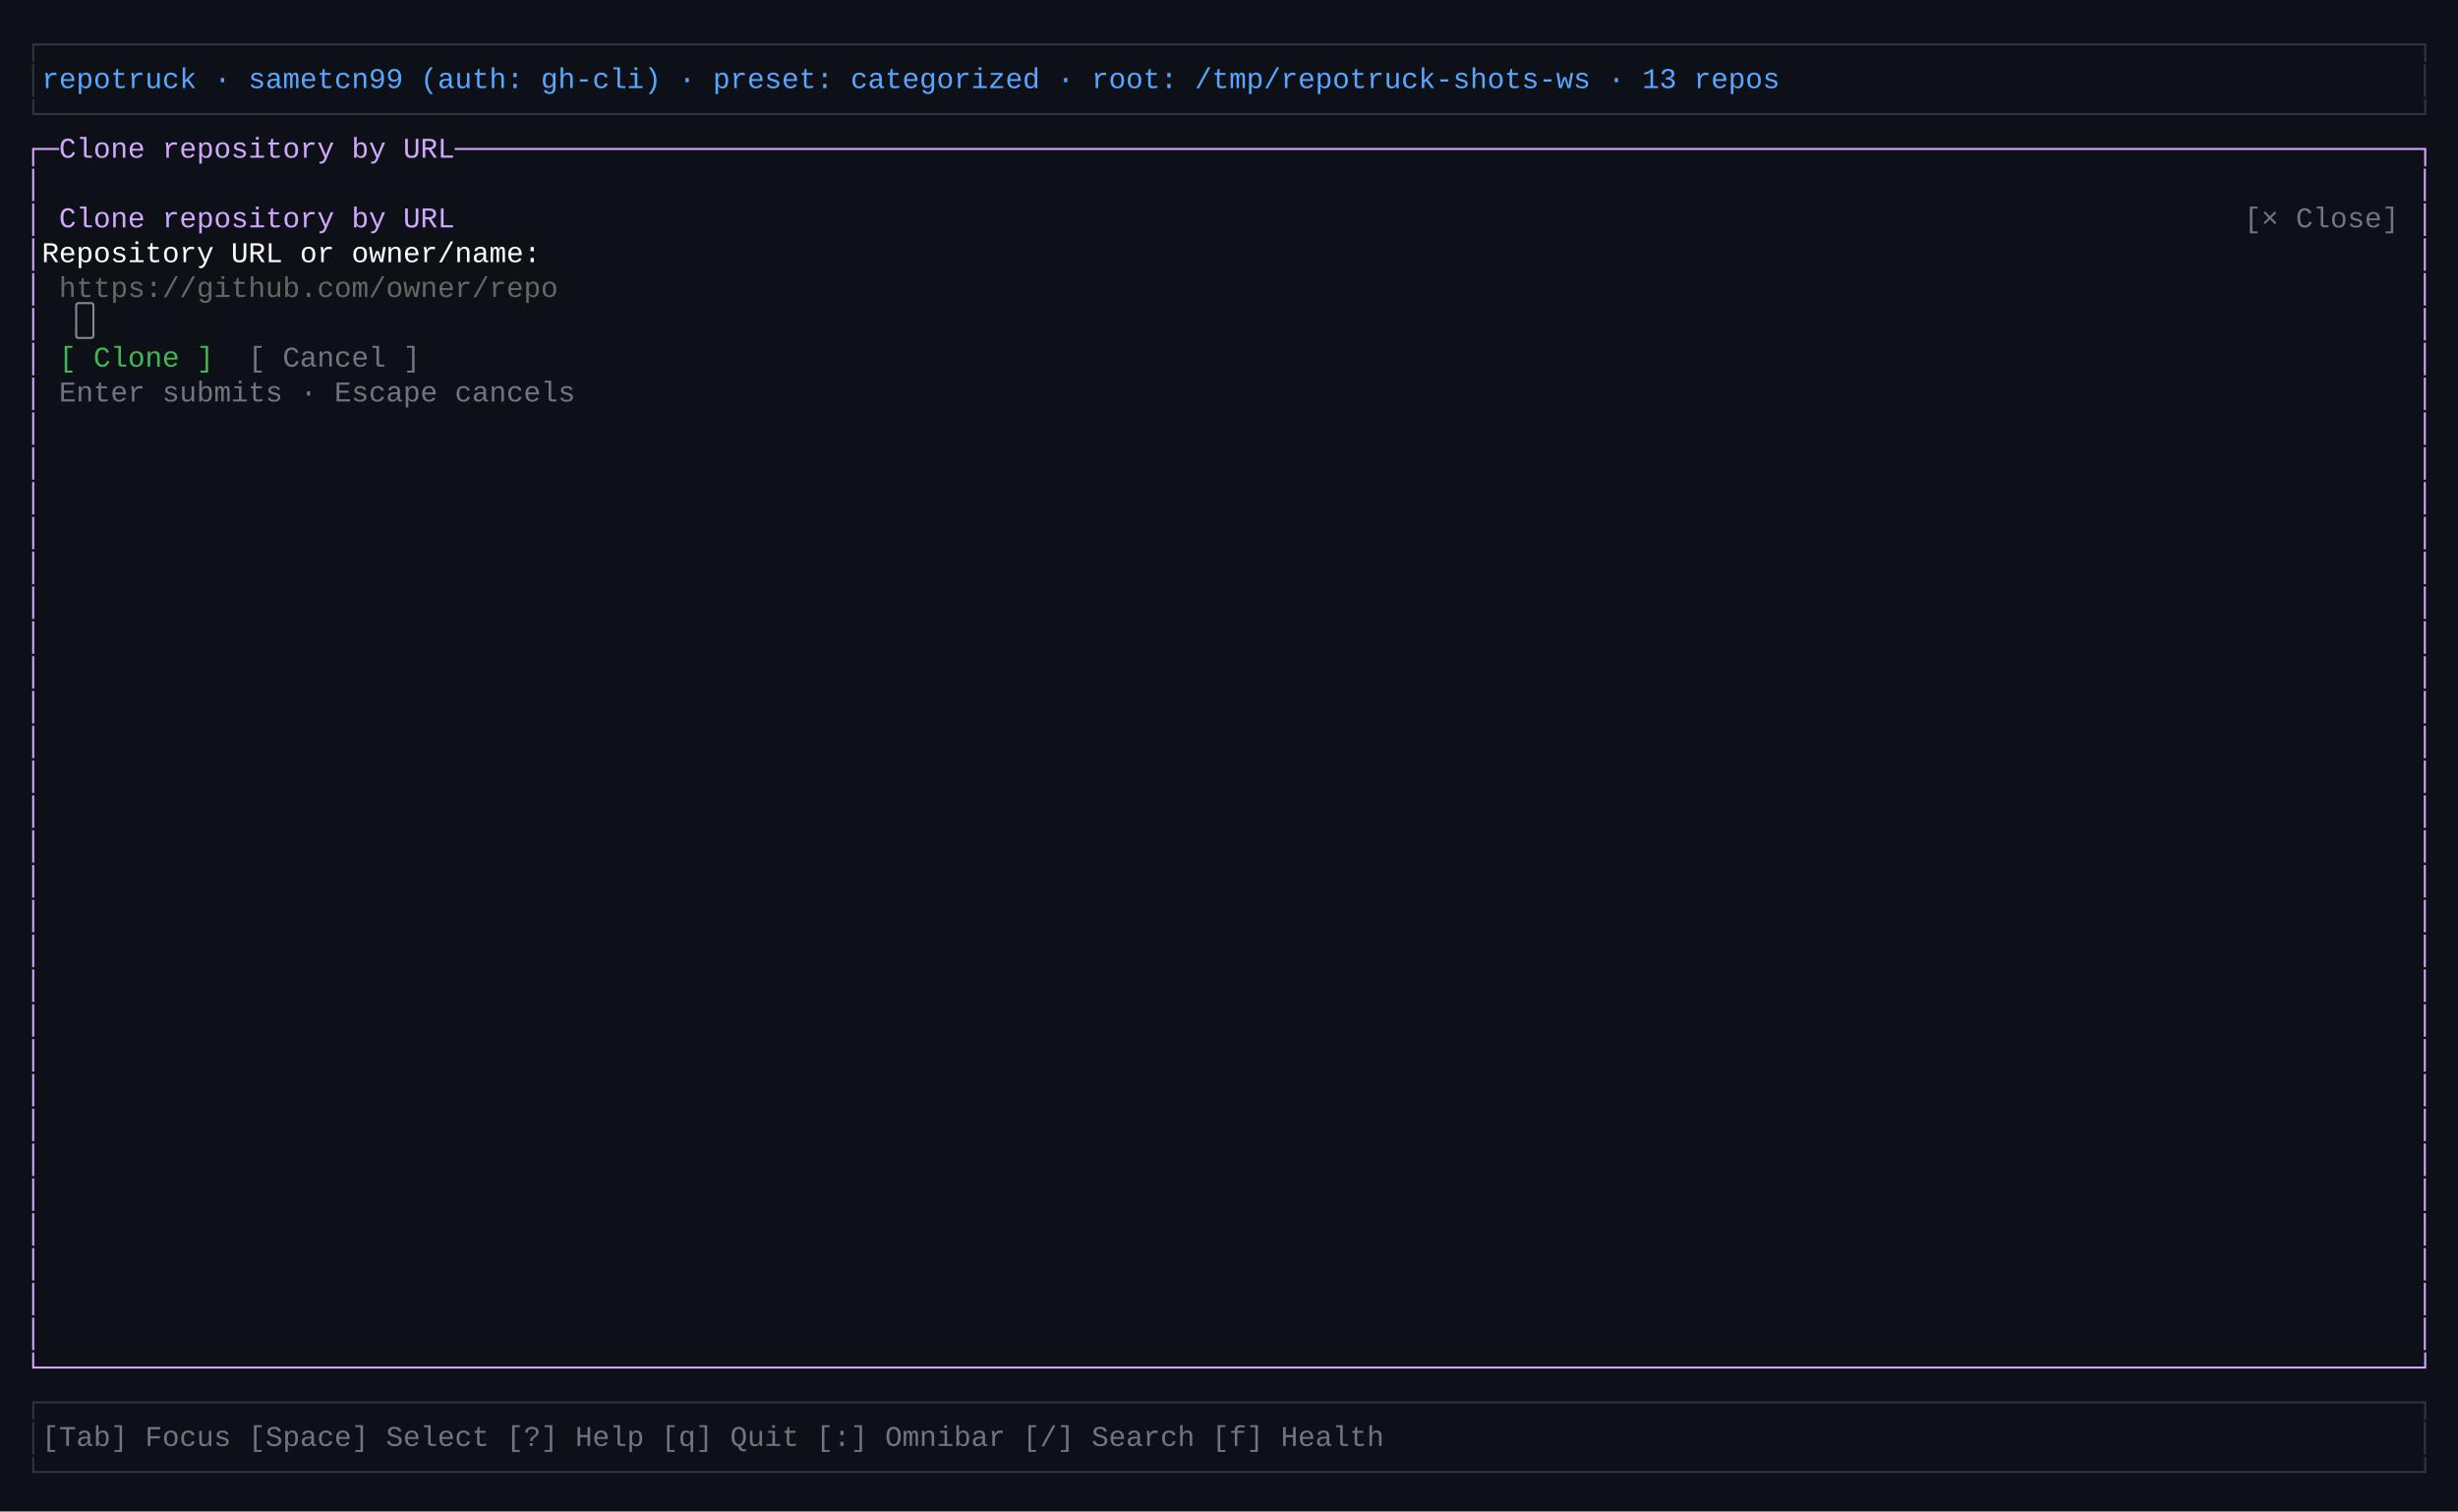
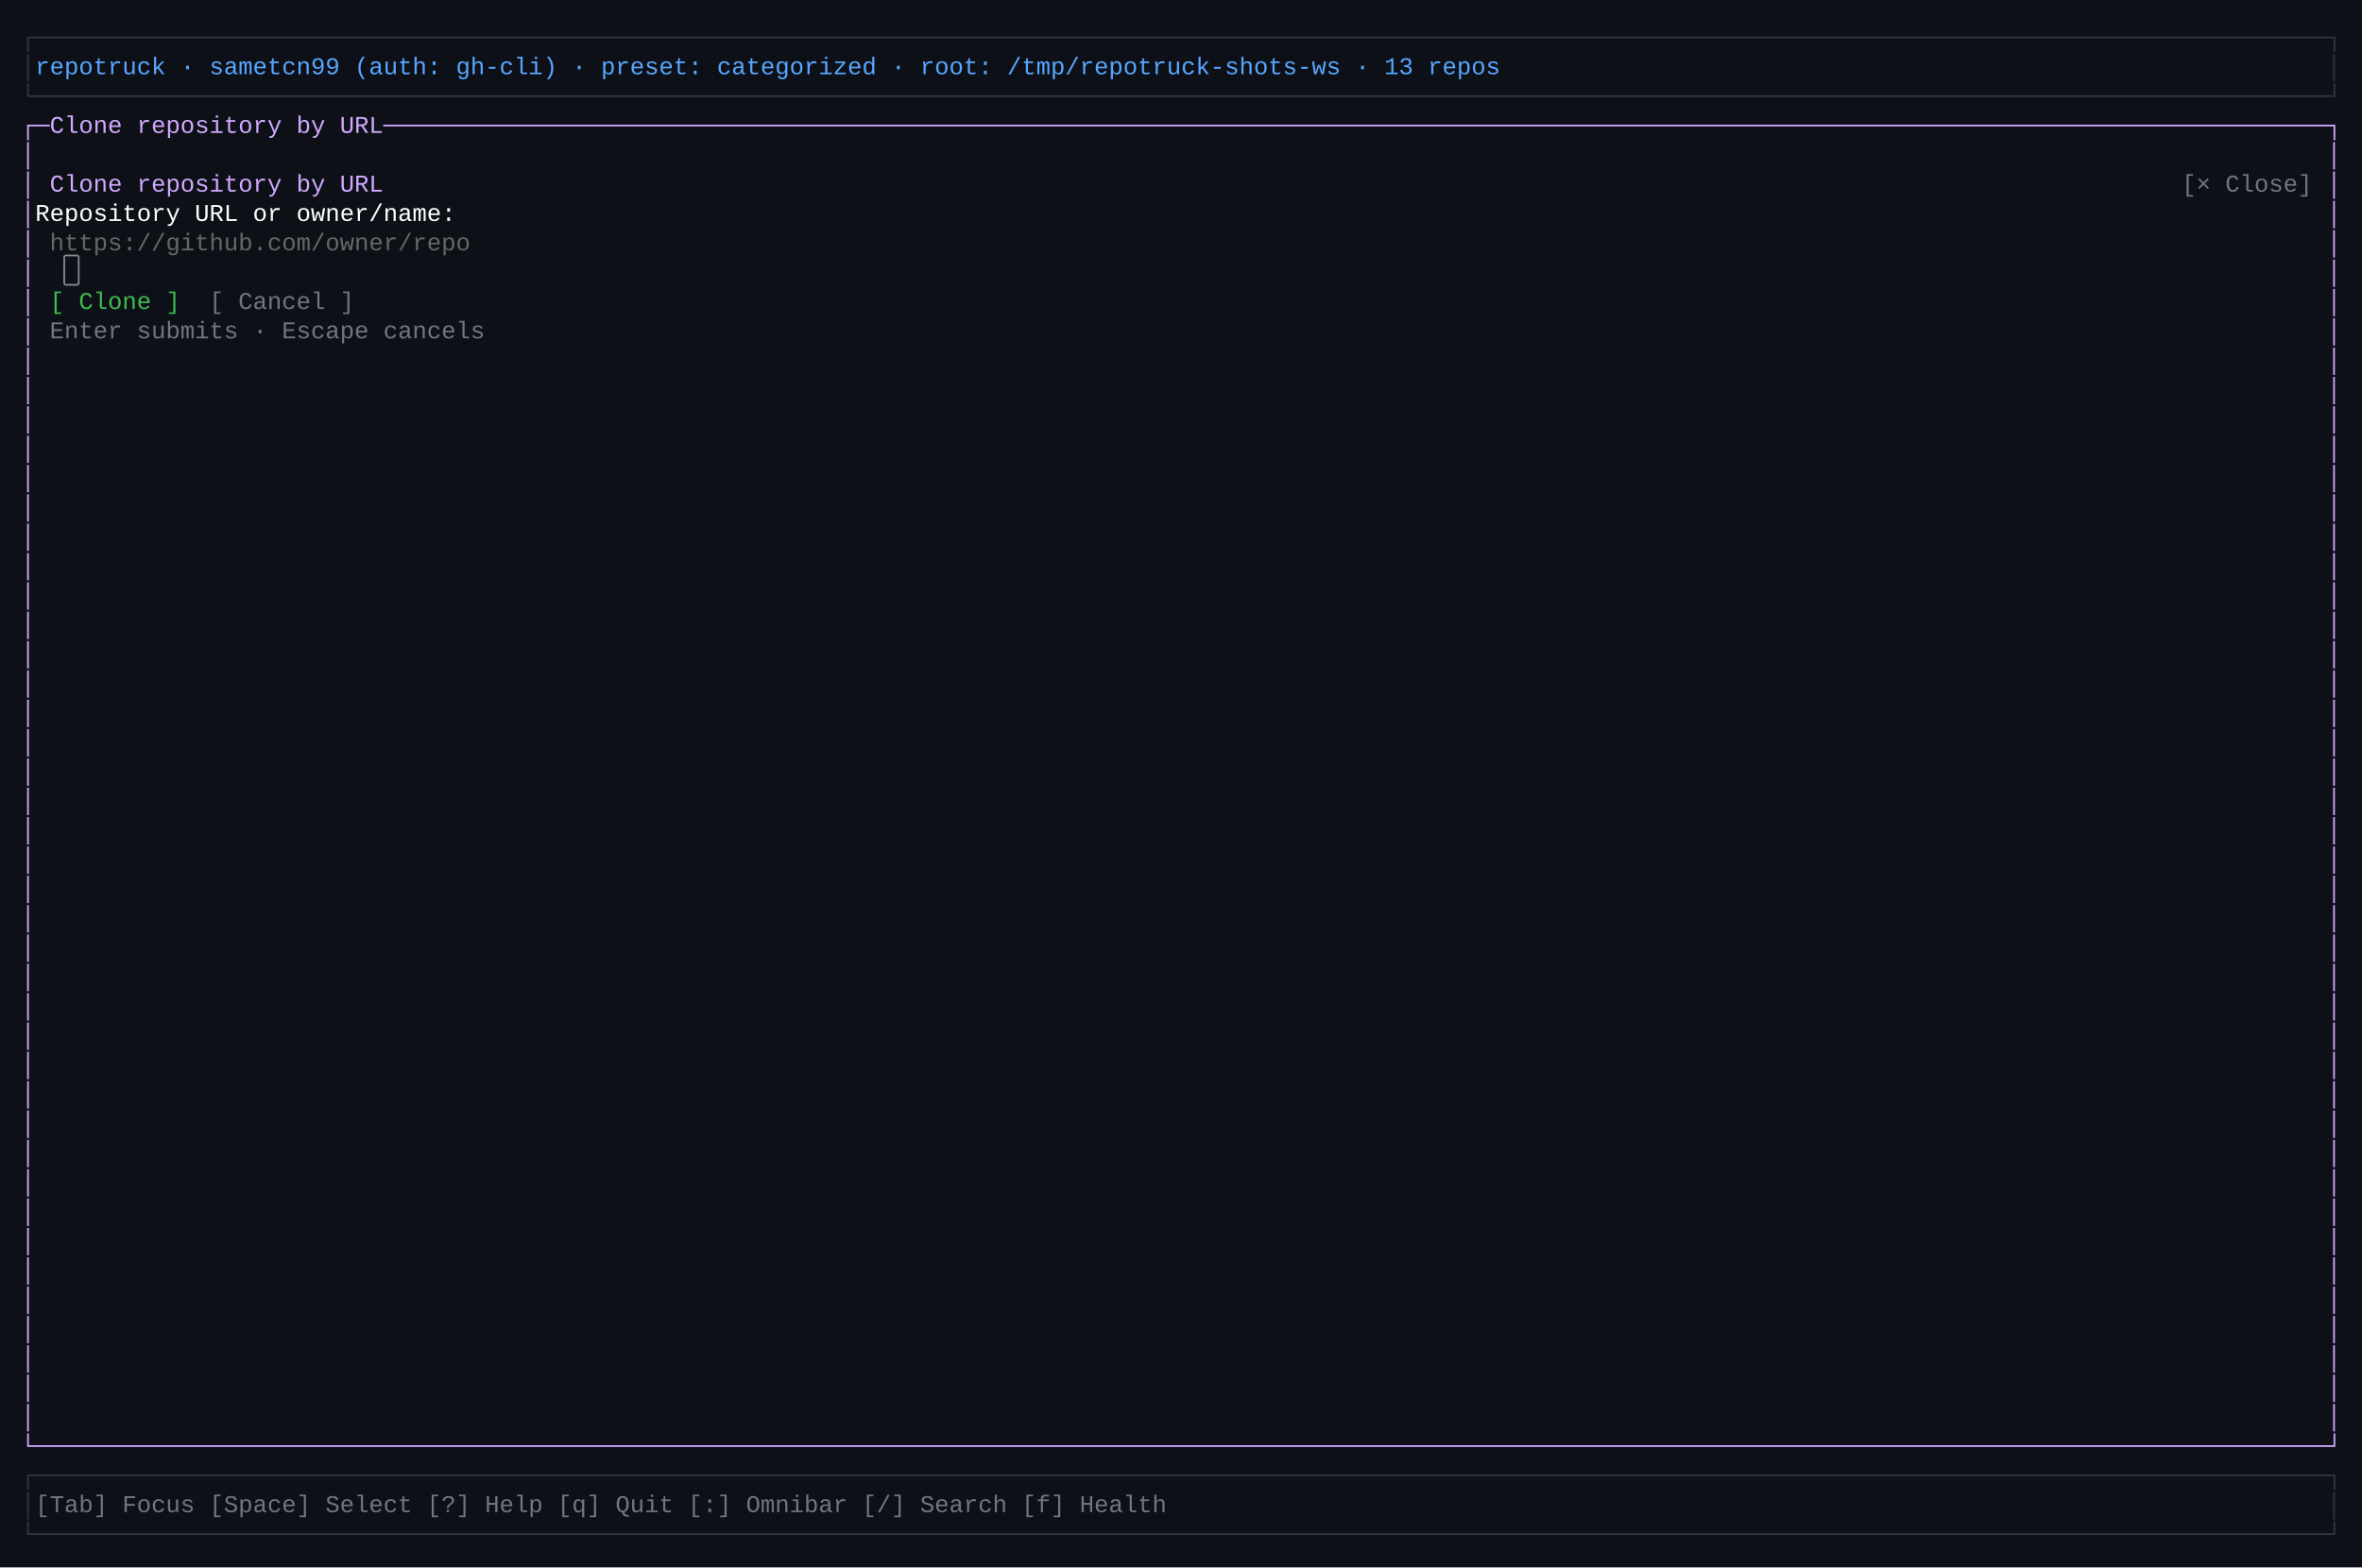
- <svg xmlns="http://www.w3.org/2000/svg" width="1200" height="738" viewBox="0 0 1200 738" role="img" aria-label="repotruck TUI — clone-modal">
-   <rect width="1200" height="738" fill="#0d1117" />
+ <svg xmlns="http://www.w3.org/2000/svg" width="1368" height="908" viewBox="0 0 1368 908" role="img" aria-label="repotruck TUI — clone-modal">
+   <rect width="1368" height="908" fill="#0d1117" />
  <style>text{font-family:ui-monospace,"SF Mono","Cascadia Code",Consolas,"Liberation Mono",Menlo,monospace;font-size:14px;white-space:pre}</style>
-   <text x="12.0" y="26" fill="rgb(48,54,61)" textLength="1176.0" lengthAdjust="spacingAndGlyphs">┌──────────────────────────────────────────────────────────────────────────────────────────────────────────────────────────────────────────┐</text>
+   <text x="12.0" y="26" fill="rgb(48,54,61)" textLength="1344.0" lengthAdjust="spacingAndGlyphs">┌──────────────────────────────────────────────────────────────────────────────────────────────────────────────────────────────────────────────────────────────┐</text>
  <text x="12.0" y="43" fill="rgb(48,54,61)" textLength="8.4" lengthAdjust="spacingAndGlyphs">│</text>
  <text x="20.4" y="43" fill="rgb(88,166,255)" textLength="856.8" lengthAdjust="spacingAndGlyphs"> repotruck · sametcn99 (auth: gh-cli) · preset: categorized · root: /tmp/repotruck-shots-ws · 13 repos</text>
-   <text x="877.2" y="43" fill="rgb(255,255,255)" textLength="302.4" lengthAdjust="spacingAndGlyphs">                                    </text>
-   <text x="1179.6" y="43" fill="rgb(48,54,61)" textLength="8.4" lengthAdjust="spacingAndGlyphs">│</text>
-   <text x="12.0" y="60" fill="rgb(48,54,61)" textLength="1176.0" lengthAdjust="spacingAndGlyphs">└──────────────────────────────────────────────────────────────────────────────────────────────────────────────────────────────────────────┘</text>
-   <text x="12.0" y="77" fill="rgb(210,168,255)" textLength="1176.0" lengthAdjust="spacingAndGlyphs">┌─Clone repository by URL──────────────────────────────────────────────────────────────────────────────────────────────────────────────────┐</text>
+   <text x="877.2" y="43" fill="rgb(255,255,255)" textLength="470.4" lengthAdjust="spacingAndGlyphs">                                                        </text>
+   <text x="1347.6" y="43" fill="rgb(48,54,61)" textLength="8.4" lengthAdjust="spacingAndGlyphs">│</text>
+   <text x="12.0" y="60" fill="rgb(48,54,61)" textLength="1344.0" lengthAdjust="spacingAndGlyphs">└──────────────────────────────────────────────────────────────────────────────────────────────────────────────────────────────────────────────────────────────┘</text>
+   <text x="12.0" y="77" fill="rgb(210,168,255)" textLength="1344.0" lengthAdjust="spacingAndGlyphs">┌─Clone repository by URL──────────────────────────────────────────────────────────────────────────────────────────────────────────────────────────────────────┐</text>
  <text x="12.0" y="94" fill="rgb(210,168,255)" textLength="8.4" lengthAdjust="spacingAndGlyphs">│</text>
-   <text x="20.4" y="94" fill="rgb(255,255,255)" textLength="1159.2" lengthAdjust="spacingAndGlyphs">                                                                                                                                          </text>
-   <text x="1179.6" y="94" fill="rgb(210,168,255)" textLength="8.4" lengthAdjust="spacingAndGlyphs">│</text>
+   <text x="20.4" y="94" fill="rgb(255,255,255)" textLength="1327.2" lengthAdjust="spacingAndGlyphs">                                                                                                                                                              </text>
+   <text x="1347.6" y="94" fill="rgb(210,168,255)" textLength="8.4" lengthAdjust="spacingAndGlyphs">│</text>
  <text x="12.0" y="111" fill="rgb(210,168,255)" textLength="8.4" lengthAdjust="spacingAndGlyphs">│</text>
  <text x="20.4" y="111" fill="rgb(255,255,255)" textLength="8.4" lengthAdjust="spacingAndGlyphs"> </text>
  <text x="28.8" y="111" fill="rgb(210,168,255)" textLength="193.2" lengthAdjust="spacingAndGlyphs">Clone repository by URL</text>
-   <text x="222.0" y="111" fill="rgb(255,255,255)" textLength="873.6" lengthAdjust="spacingAndGlyphs">                                                                                                        </text>
-   <text x="1095.6" y="111" fill="rgb(110,118,129)" textLength="75.6" lengthAdjust="spacingAndGlyphs">[× Close]</text>
-   <text x="1171.2" y="111" fill="rgb(255,255,255)" textLength="8.4" lengthAdjust="spacingAndGlyphs"> </text>
-   <text x="1179.6" y="111" fill="rgb(210,168,255)" textLength="8.4" lengthAdjust="spacingAndGlyphs">│</text>
+   <text x="222.0" y="111" fill="rgb(255,255,255)" textLength="1041.6" lengthAdjust="spacingAndGlyphs">                                                                                                                            </text>
+   <text x="1263.6" y="111" fill="rgb(110,118,129)" textLength="75.6" lengthAdjust="spacingAndGlyphs">[× Close]</text>
+   <text x="1339.2" y="111" fill="rgb(255,255,255)" textLength="8.4" lengthAdjust="spacingAndGlyphs"> </text>
+   <text x="1347.6" y="111" fill="rgb(210,168,255)" textLength="8.4" lengthAdjust="spacingAndGlyphs">│</text>
  <text x="12.0" y="128" fill="rgb(210,168,255)" textLength="8.4" lengthAdjust="spacingAndGlyphs">│</text>
-   <text x="20.4" y="128" fill="rgb(255,255,255)" textLength="1159.2" lengthAdjust="spacingAndGlyphs"> Repository URL or owner/name:                                                                                                            </text>
-   <text x="1179.6" y="128" fill="rgb(210,168,255)" textLength="8.4" lengthAdjust="spacingAndGlyphs">│</text>
+   <text x="20.4" y="128" fill="rgb(255,255,255)" textLength="1327.2" lengthAdjust="spacingAndGlyphs"> Repository URL or owner/name:                                                                                                                                </text>
+   <text x="1347.6" y="128" fill="rgb(210,168,255)" textLength="8.4" lengthAdjust="spacingAndGlyphs">│</text>
  <text x="12.0" y="145" fill="rgb(210,168,255)" textLength="8.4" lengthAdjust="spacingAndGlyphs">│</text>
  <text x="20.4" y="145" fill="rgb(255,255,255)" textLength="8.4" lengthAdjust="spacingAndGlyphs"> </text>
  <text x="28.8" y="145" fill="rgb(102,102,102)" textLength="243.6" lengthAdjust="spacingAndGlyphs">https://github.com/owner/repo</text>
-   <text x="272.4" y="145" fill="rgb(255,255,255)" textLength="907.2" lengthAdjust="spacingAndGlyphs">                                                                                                            </text>
-   <text x="1179.6" y="145" fill="rgb(210,168,255)" textLength="8.4" lengthAdjust="spacingAndGlyphs">│</text>
+   <text x="272.4" y="145" fill="rgb(255,255,255)" textLength="1075.2" lengthAdjust="spacingAndGlyphs">                                                                                                                                </text>
+   <text x="1347.6" y="145" fill="rgb(210,168,255)" textLength="8.4" lengthAdjust="spacingAndGlyphs">│</text>
  <text x="12.0" y="162" fill="rgb(210,168,255)" textLength="8.4" lengthAdjust="spacingAndGlyphs">│</text>
-   <text x="20.4" y="162" fill="rgb(255,255,255)" textLength="1159.2" lengthAdjust="spacingAndGlyphs">                                                                                                                                          </text>
-   <text x="1179.6" y="162" fill="rgb(210,168,255)" textLength="8.4" lengthAdjust="spacingAndGlyphs">│</text>
+   <text x="20.4" y="162" fill="rgb(255,255,255)" textLength="1327.2" lengthAdjust="spacingAndGlyphs">                                                                                                                                                              </text>
+   <text x="1347.6" y="162" fill="rgb(210,168,255)" textLength="8.4" lengthAdjust="spacingAndGlyphs">│</text>
  <text x="12.0" y="179" fill="rgb(210,168,255)" textLength="8.4" lengthAdjust="spacingAndGlyphs">│</text>
  <text x="20.4" y="179" fill="rgb(255,255,255)" textLength="8.4" lengthAdjust="spacingAndGlyphs"> </text>
  <text x="28.8" y="179" fill="rgb(63,185,80)" textLength="75.6" lengthAdjust="spacingAndGlyphs">[ Clone ]</text>
  <text x="104.4" y="179" fill="rgb(255,255,255)" textLength="16.8" lengthAdjust="spacingAndGlyphs">  </text>
  <text x="121.2" y="179" fill="rgb(110,118,129)" textLength="84.0" lengthAdjust="spacingAndGlyphs">[ Cancel ]</text>
-   <text x="205.2" y="179" fill="rgb(255,255,255)" textLength="974.4" lengthAdjust="spacingAndGlyphs">                                                                                                                    </text>
-   <text x="1179.6" y="179" fill="rgb(210,168,255)" textLength="8.4" lengthAdjust="spacingAndGlyphs">│</text>
+   <text x="205.2" y="179" fill="rgb(255,255,255)" textLength="1142.4" lengthAdjust="spacingAndGlyphs">                                                                                                                                        </text>
+   <text x="1347.6" y="179" fill="rgb(210,168,255)" textLength="8.4" lengthAdjust="spacingAndGlyphs">│</text>
  <text x="12.0" y="196" fill="rgb(210,168,255)" textLength="8.4" lengthAdjust="spacingAndGlyphs">│</text>
  <text x="20.4" y="196" fill="rgb(255,255,255)" textLength="8.4" lengthAdjust="spacingAndGlyphs"> </text>
  <text x="28.8" y="196" fill="rgb(110,118,129)" textLength="252.0" lengthAdjust="spacingAndGlyphs">Enter submits · Escape cancels</text>
-   <text x="280.8" y="196" fill="rgb(255,255,255)" textLength="898.8" lengthAdjust="spacingAndGlyphs">                                                                                                           </text>
-   <text x="1179.6" y="196" fill="rgb(210,168,255)" textLength="8.4" lengthAdjust="spacingAndGlyphs">│</text>
+   <text x="280.8" y="196" fill="rgb(255,255,255)" textLength="1066.8" lengthAdjust="spacingAndGlyphs">                                                                                                                               </text>
+   <text x="1347.6" y="196" fill="rgb(210,168,255)" textLength="8.4" lengthAdjust="spacingAndGlyphs">│</text>
  <text x="12.0" y="213" fill="rgb(210,168,255)" textLength="8.4" lengthAdjust="spacingAndGlyphs">│</text>
-   <text x="20.4" y="213" fill="rgb(255,255,255)" textLength="1159.2" lengthAdjust="spacingAndGlyphs">                                                                                                                                          </text>
-   <text x="1179.6" y="213" fill="rgb(210,168,255)" textLength="8.4" lengthAdjust="spacingAndGlyphs">│</text>
+   <text x="20.4" y="213" fill="rgb(255,255,255)" textLength="1327.2" lengthAdjust="spacingAndGlyphs">                                                                                                                                                              </text>
+   <text x="1347.6" y="213" fill="rgb(210,168,255)" textLength="8.4" lengthAdjust="spacingAndGlyphs">│</text>
  <text x="12.0" y="230" fill="rgb(210,168,255)" textLength="8.4" lengthAdjust="spacingAndGlyphs">│</text>
-   <text x="20.4" y="230" fill="rgb(255,255,255)" textLength="1159.2" lengthAdjust="spacingAndGlyphs">                                                                                                                                          </text>
-   <text x="1179.6" y="230" fill="rgb(210,168,255)" textLength="8.4" lengthAdjust="spacingAndGlyphs">│</text>
+   <text x="20.4" y="230" fill="rgb(255,255,255)" textLength="1327.2" lengthAdjust="spacingAndGlyphs">                                                                                                                                                              </text>
+   <text x="1347.6" y="230" fill="rgb(210,168,255)" textLength="8.4" lengthAdjust="spacingAndGlyphs">│</text>
  <text x="12.0" y="247" fill="rgb(210,168,255)" textLength="8.4" lengthAdjust="spacingAndGlyphs">│</text>
-   <text x="20.4" y="247" fill="rgb(255,255,255)" textLength="1159.2" lengthAdjust="spacingAndGlyphs">                                                                                                                                          </text>
-   <text x="1179.6" y="247" fill="rgb(210,168,255)" textLength="8.4" lengthAdjust="spacingAndGlyphs">│</text>
+   <text x="20.4" y="247" fill="rgb(255,255,255)" textLength="1327.2" lengthAdjust="spacingAndGlyphs">                                                                                                                                                              </text>
+   <text x="1347.6" y="247" fill="rgb(210,168,255)" textLength="8.4" lengthAdjust="spacingAndGlyphs">│</text>
  <text x="12.0" y="264" fill="rgb(210,168,255)" textLength="8.4" lengthAdjust="spacingAndGlyphs">│</text>
-   <text x="20.4" y="264" fill="rgb(255,255,255)" textLength="1159.2" lengthAdjust="spacingAndGlyphs">                                                                                                                                          </text>
-   <text x="1179.6" y="264" fill="rgb(210,168,255)" textLength="8.4" lengthAdjust="spacingAndGlyphs">│</text>
+   <text x="20.4" y="264" fill="rgb(255,255,255)" textLength="1327.2" lengthAdjust="spacingAndGlyphs">                                                                                                                                                              </text>
+   <text x="1347.6" y="264" fill="rgb(210,168,255)" textLength="8.4" lengthAdjust="spacingAndGlyphs">│</text>
  <text x="12.0" y="281" fill="rgb(210,168,255)" textLength="8.4" lengthAdjust="spacingAndGlyphs">│</text>
-   <text x="20.4" y="281" fill="rgb(255,255,255)" textLength="1159.2" lengthAdjust="spacingAndGlyphs">                                                                                                                                          </text>
-   <text x="1179.6" y="281" fill="rgb(210,168,255)" textLength="8.4" lengthAdjust="spacingAndGlyphs">│</text>
+   <text x="20.4" y="281" fill="rgb(255,255,255)" textLength="1327.2" lengthAdjust="spacingAndGlyphs">                                                                                                                                                              </text>
+   <text x="1347.6" y="281" fill="rgb(210,168,255)" textLength="8.4" lengthAdjust="spacingAndGlyphs">│</text>
  <text x="12.0" y="298" fill="rgb(210,168,255)" textLength="8.4" lengthAdjust="spacingAndGlyphs">│</text>
-   <text x="20.4" y="298" fill="rgb(255,255,255)" textLength="1159.2" lengthAdjust="spacingAndGlyphs">                                                                                                                                          </text>
-   <text x="1179.6" y="298" fill="rgb(210,168,255)" textLength="8.4" lengthAdjust="spacingAndGlyphs">│</text>
+   <text x="20.4" y="298" fill="rgb(255,255,255)" textLength="1327.2" lengthAdjust="spacingAndGlyphs">                                                                                                                                                              </text>
+   <text x="1347.6" y="298" fill="rgb(210,168,255)" textLength="8.4" lengthAdjust="spacingAndGlyphs">│</text>
  <text x="12.0" y="315" fill="rgb(210,168,255)" textLength="8.4" lengthAdjust="spacingAndGlyphs">│</text>
-   <text x="20.4" y="315" fill="rgb(255,255,255)" textLength="1159.2" lengthAdjust="spacingAndGlyphs">                                                                                                                                          </text>
-   <text x="1179.6" y="315" fill="rgb(210,168,255)" textLength="8.4" lengthAdjust="spacingAndGlyphs">│</text>
+   <text x="20.4" y="315" fill="rgb(255,255,255)" textLength="1327.2" lengthAdjust="spacingAndGlyphs">                                                                                                                                                              </text>
+   <text x="1347.6" y="315" fill="rgb(210,168,255)" textLength="8.4" lengthAdjust="spacingAndGlyphs">│</text>
  <text x="12.0" y="332" fill="rgb(210,168,255)" textLength="8.4" lengthAdjust="spacingAndGlyphs">│</text>
-   <text x="20.4" y="332" fill="rgb(255,255,255)" textLength="1159.2" lengthAdjust="spacingAndGlyphs">                                                                                                                                          </text>
-   <text x="1179.6" y="332" fill="rgb(210,168,255)" textLength="8.4" lengthAdjust="spacingAndGlyphs">│</text>
+   <text x="20.4" y="332" fill="rgb(255,255,255)" textLength="1327.2" lengthAdjust="spacingAndGlyphs">                                                                                                                                                              </text>
+   <text x="1347.6" y="332" fill="rgb(210,168,255)" textLength="8.4" lengthAdjust="spacingAndGlyphs">│</text>
  <text x="12.0" y="349" fill="rgb(210,168,255)" textLength="8.4" lengthAdjust="spacingAndGlyphs">│</text>
-   <text x="20.4" y="349" fill="rgb(255,255,255)" textLength="1159.2" lengthAdjust="spacingAndGlyphs">                                                                                                                                          </text>
-   <text x="1179.6" y="349" fill="rgb(210,168,255)" textLength="8.4" lengthAdjust="spacingAndGlyphs">│</text>
+   <text x="20.4" y="349" fill="rgb(255,255,255)" textLength="1327.2" lengthAdjust="spacingAndGlyphs">                                                                                                                                                              </text>
+   <text x="1347.6" y="349" fill="rgb(210,168,255)" textLength="8.4" lengthAdjust="spacingAndGlyphs">│</text>
  <text x="12.0" y="366" fill="rgb(210,168,255)" textLength="8.4" lengthAdjust="spacingAndGlyphs">│</text>
-   <text x="20.4" y="366" fill="rgb(255,255,255)" textLength="1159.2" lengthAdjust="spacingAndGlyphs">                                                                                                                                          </text>
-   <text x="1179.6" y="366" fill="rgb(210,168,255)" textLength="8.4" lengthAdjust="spacingAndGlyphs">│</text>
+   <text x="20.4" y="366" fill="rgb(255,255,255)" textLength="1327.2" lengthAdjust="spacingAndGlyphs">                                                                                                                                                              </text>
+   <text x="1347.6" y="366" fill="rgb(210,168,255)" textLength="8.4" lengthAdjust="spacingAndGlyphs">│</text>
  <text x="12.0" y="383" fill="rgb(210,168,255)" textLength="8.4" lengthAdjust="spacingAndGlyphs">│</text>
-   <text x="20.4" y="383" fill="rgb(255,255,255)" textLength="1159.2" lengthAdjust="spacingAndGlyphs">                                                                                                                                          </text>
-   <text x="1179.6" y="383" fill="rgb(210,168,255)" textLength="8.4" lengthAdjust="spacingAndGlyphs">│</text>
+   <text x="20.4" y="383" fill="rgb(255,255,255)" textLength="1327.2" lengthAdjust="spacingAndGlyphs">                                                                                                                                                              </text>
+   <text x="1347.6" y="383" fill="rgb(210,168,255)" textLength="8.4" lengthAdjust="spacingAndGlyphs">│</text>
  <text x="12.0" y="400" fill="rgb(210,168,255)" textLength="8.4" lengthAdjust="spacingAndGlyphs">│</text>
-   <text x="20.4" y="400" fill="rgb(255,255,255)" textLength="1159.2" lengthAdjust="spacingAndGlyphs">                                                                                                                                          </text>
-   <text x="1179.6" y="400" fill="rgb(210,168,255)" textLength="8.4" lengthAdjust="spacingAndGlyphs">│</text>
+   <text x="20.4" y="400" fill="rgb(255,255,255)" textLength="1327.2" lengthAdjust="spacingAndGlyphs">                                                                                                                                                              </text>
+   <text x="1347.6" y="400" fill="rgb(210,168,255)" textLength="8.4" lengthAdjust="spacingAndGlyphs">│</text>
  <text x="12.0" y="417" fill="rgb(210,168,255)" textLength="8.4" lengthAdjust="spacingAndGlyphs">│</text>
-   <text x="20.4" y="417" fill="rgb(255,255,255)" textLength="1159.2" lengthAdjust="spacingAndGlyphs">                                                                                                                                          </text>
-   <text x="1179.6" y="417" fill="rgb(210,168,255)" textLength="8.4" lengthAdjust="spacingAndGlyphs">│</text>
+   <text x="20.4" y="417" fill="rgb(255,255,255)" textLength="1327.2" lengthAdjust="spacingAndGlyphs">                                                                                                                                                              </text>
+   <text x="1347.6" y="417" fill="rgb(210,168,255)" textLength="8.4" lengthAdjust="spacingAndGlyphs">│</text>
  <text x="12.0" y="434" fill="rgb(210,168,255)" textLength="8.4" lengthAdjust="spacingAndGlyphs">│</text>
-   <text x="20.4" y="434" fill="rgb(255,255,255)" textLength="1159.2" lengthAdjust="spacingAndGlyphs">                                                                                                                                          </text>
-   <text x="1179.6" y="434" fill="rgb(210,168,255)" textLength="8.4" lengthAdjust="spacingAndGlyphs">│</text>
+   <text x="20.4" y="434" fill="rgb(255,255,255)" textLength="1327.2" lengthAdjust="spacingAndGlyphs">                                                                                                                                                              </text>
+   <text x="1347.6" y="434" fill="rgb(210,168,255)" textLength="8.4" lengthAdjust="spacingAndGlyphs">│</text>
  <text x="12.0" y="451" fill="rgb(210,168,255)" textLength="8.4" lengthAdjust="spacingAndGlyphs">│</text>
-   <text x="20.4" y="451" fill="rgb(255,255,255)" textLength="1159.2" lengthAdjust="spacingAndGlyphs">                                                                                                                                          </text>
-   <text x="1179.6" y="451" fill="rgb(210,168,255)" textLength="8.4" lengthAdjust="spacingAndGlyphs">│</text>
+   <text x="20.4" y="451" fill="rgb(255,255,255)" textLength="1327.2" lengthAdjust="spacingAndGlyphs">                                                                                                                                                              </text>
+   <text x="1347.6" y="451" fill="rgb(210,168,255)" textLength="8.4" lengthAdjust="spacingAndGlyphs">│</text>
  <text x="12.0" y="468" fill="rgb(210,168,255)" textLength="8.4" lengthAdjust="spacingAndGlyphs">│</text>
-   <text x="20.4" y="468" fill="rgb(255,255,255)" textLength="1159.2" lengthAdjust="spacingAndGlyphs">                                                                                                                                          </text>
-   <text x="1179.6" y="468" fill="rgb(210,168,255)" textLength="8.4" lengthAdjust="spacingAndGlyphs">│</text>
+   <text x="20.4" y="468" fill="rgb(255,255,255)" textLength="1327.2" lengthAdjust="spacingAndGlyphs">                                                                                                                                                              </text>
+   <text x="1347.6" y="468" fill="rgb(210,168,255)" textLength="8.4" lengthAdjust="spacingAndGlyphs">│</text>
  <text x="12.0" y="485" fill="rgb(210,168,255)" textLength="8.4" lengthAdjust="spacingAndGlyphs">│</text>
-   <text x="20.4" y="485" fill="rgb(255,255,255)" textLength="1159.2" lengthAdjust="spacingAndGlyphs">                                                                                                                                          </text>
-   <text x="1179.6" y="485" fill="rgb(210,168,255)" textLength="8.4" lengthAdjust="spacingAndGlyphs">│</text>
+   <text x="20.4" y="485" fill="rgb(255,255,255)" textLength="1327.2" lengthAdjust="spacingAndGlyphs">                                                                                                                                                              </text>
+   <text x="1347.6" y="485" fill="rgb(210,168,255)" textLength="8.4" lengthAdjust="spacingAndGlyphs">│</text>
  <text x="12.0" y="502" fill="rgb(210,168,255)" textLength="8.4" lengthAdjust="spacingAndGlyphs">│</text>
-   <text x="20.4" y="502" fill="rgb(255,255,255)" textLength="1159.2" lengthAdjust="spacingAndGlyphs">                                                                                                                                          </text>
-   <text x="1179.6" y="502" fill="rgb(210,168,255)" textLength="8.4" lengthAdjust="spacingAndGlyphs">│</text>
+   <text x="20.4" y="502" fill="rgb(255,255,255)" textLength="1327.2" lengthAdjust="spacingAndGlyphs">                                                                                                                                                              </text>
+   <text x="1347.6" y="502" fill="rgb(210,168,255)" textLength="8.4" lengthAdjust="spacingAndGlyphs">│</text>
  <text x="12.0" y="519" fill="rgb(210,168,255)" textLength="8.4" lengthAdjust="spacingAndGlyphs">│</text>
-   <text x="20.4" y="519" fill="rgb(255,255,255)" textLength="1159.2" lengthAdjust="spacingAndGlyphs">                                                                                                                                          </text>
-   <text x="1179.6" y="519" fill="rgb(210,168,255)" textLength="8.4" lengthAdjust="spacingAndGlyphs">│</text>
+   <text x="20.4" y="519" fill="rgb(255,255,255)" textLength="1327.2" lengthAdjust="spacingAndGlyphs">                                                                                                                                                              </text>
+   <text x="1347.6" y="519" fill="rgb(210,168,255)" textLength="8.4" lengthAdjust="spacingAndGlyphs">│</text>
  <text x="12.0" y="536" fill="rgb(210,168,255)" textLength="8.4" lengthAdjust="spacingAndGlyphs">│</text>
-   <text x="20.4" y="536" fill="rgb(255,255,255)" textLength="1159.2" lengthAdjust="spacingAndGlyphs">                                                                                                                                          </text>
-   <text x="1179.6" y="536" fill="rgb(210,168,255)" textLength="8.4" lengthAdjust="spacingAndGlyphs">│</text>
+   <text x="20.4" y="536" fill="rgb(255,255,255)" textLength="1327.2" lengthAdjust="spacingAndGlyphs">                                                                                                                                                              </text>
+   <text x="1347.6" y="536" fill="rgb(210,168,255)" textLength="8.4" lengthAdjust="spacingAndGlyphs">│</text>
  <text x="12.0" y="553" fill="rgb(210,168,255)" textLength="8.4" lengthAdjust="spacingAndGlyphs">│</text>
-   <text x="20.4" y="553" fill="rgb(255,255,255)" textLength="1159.2" lengthAdjust="spacingAndGlyphs">                                                                                                                                          </text>
-   <text x="1179.6" y="553" fill="rgb(210,168,255)" textLength="8.4" lengthAdjust="spacingAndGlyphs">│</text>
+   <text x="20.4" y="553" fill="rgb(255,255,255)" textLength="1327.2" lengthAdjust="spacingAndGlyphs">                                                                                                                                                              </text>
+   <text x="1347.6" y="553" fill="rgb(210,168,255)" textLength="8.4" lengthAdjust="spacingAndGlyphs">│</text>
  <text x="12.0" y="570" fill="rgb(210,168,255)" textLength="8.4" lengthAdjust="spacingAndGlyphs">│</text>
-   <text x="20.4" y="570" fill="rgb(255,255,255)" textLength="1159.2" lengthAdjust="spacingAndGlyphs">                                                                                                                                          </text>
-   <text x="1179.6" y="570" fill="rgb(210,168,255)" textLength="8.4" lengthAdjust="spacingAndGlyphs">│</text>
+   <text x="20.4" y="570" fill="rgb(255,255,255)" textLength="1327.2" lengthAdjust="spacingAndGlyphs">                                                                                                                                                              </text>
+   <text x="1347.6" y="570" fill="rgb(210,168,255)" textLength="8.4" lengthAdjust="spacingAndGlyphs">│</text>
  <text x="12.0" y="587" fill="rgb(210,168,255)" textLength="8.4" lengthAdjust="spacingAndGlyphs">│</text>
-   <text x="20.4" y="587" fill="rgb(255,255,255)" textLength="1159.2" lengthAdjust="spacingAndGlyphs">                                                                                                                                          </text>
-   <text x="1179.6" y="587" fill="rgb(210,168,255)" textLength="8.4" lengthAdjust="spacingAndGlyphs">│</text>
+   <text x="20.4" y="587" fill="rgb(255,255,255)" textLength="1327.2" lengthAdjust="spacingAndGlyphs">                                                                                                                                                              </text>
+   <text x="1347.6" y="587" fill="rgb(210,168,255)" textLength="8.4" lengthAdjust="spacingAndGlyphs">│</text>
  <text x="12.0" y="604" fill="rgb(210,168,255)" textLength="8.4" lengthAdjust="spacingAndGlyphs">│</text>
-   <text x="20.4" y="604" fill="rgb(255,255,255)" textLength="1159.2" lengthAdjust="spacingAndGlyphs">                                                                                                                                          </text>
-   <text x="1179.6" y="604" fill="rgb(210,168,255)" textLength="8.4" lengthAdjust="spacingAndGlyphs">│</text>
+   <text x="20.4" y="604" fill="rgb(255,255,255)" textLength="1327.2" lengthAdjust="spacingAndGlyphs">                                                                                                                                                              </text>
+   <text x="1347.6" y="604" fill="rgb(210,168,255)" textLength="8.4" lengthAdjust="spacingAndGlyphs">│</text>
  <text x="12.0" y="621" fill="rgb(210,168,255)" textLength="8.4" lengthAdjust="spacingAndGlyphs">│</text>
-   <text x="20.4" y="621" fill="rgb(255,255,255)" textLength="1159.2" lengthAdjust="spacingAndGlyphs">                                                                                                                                          </text>
-   <text x="1179.6" y="621" fill="rgb(210,168,255)" textLength="8.4" lengthAdjust="spacingAndGlyphs">│</text>
+   <text x="20.4" y="621" fill="rgb(255,255,255)" textLength="1327.2" lengthAdjust="spacingAndGlyphs">                                                                                                                                                              </text>
+   <text x="1347.6" y="621" fill="rgb(210,168,255)" textLength="8.4" lengthAdjust="spacingAndGlyphs">│</text>
  <text x="12.0" y="638" fill="rgb(210,168,255)" textLength="8.4" lengthAdjust="spacingAndGlyphs">│</text>
-   <text x="20.4" y="638" fill="rgb(255,255,255)" textLength="1159.2" lengthAdjust="spacingAndGlyphs">                                                                                                                                          </text>
-   <text x="1179.6" y="638" fill="rgb(210,168,255)" textLength="8.4" lengthAdjust="spacingAndGlyphs">│</text>
+   <text x="20.4" y="638" fill="rgb(255,255,255)" textLength="1327.2" lengthAdjust="spacingAndGlyphs">                                                                                                                                                              </text>
+   <text x="1347.6" y="638" fill="rgb(210,168,255)" textLength="8.4" lengthAdjust="spacingAndGlyphs">│</text>
  <text x="12.0" y="655" fill="rgb(210,168,255)" textLength="8.4" lengthAdjust="spacingAndGlyphs">│</text>
-   <text x="20.4" y="655" fill="rgb(255,255,255)" textLength="1159.2" lengthAdjust="spacingAndGlyphs">                                                                                                                                          </text>
-   <text x="1179.6" y="655" fill="rgb(210,168,255)" textLength="8.4" lengthAdjust="spacingAndGlyphs">│</text>
-   <text x="12.0" y="672" fill="rgb(210,168,255)" textLength="1176.0" lengthAdjust="spacingAndGlyphs">└──────────────────────────────────────────────────────────────────────────────────────────────────────────────────────────────────────────┘</text>
-   <text x="12.0" y="689" fill="rgb(48,54,61)" textLength="1176.0" lengthAdjust="spacingAndGlyphs">┌──────────────────────────────────────────────────────────────────────────────────────────────────────────────────────────────────────────┐</text>
-   <text x="12.0" y="706" fill="rgb(48,54,61)" textLength="8.4" lengthAdjust="spacingAndGlyphs">│</text>
-   <text x="20.4" y="706" fill="rgb(110,118,129)" textLength="714.0" lengthAdjust="spacingAndGlyphs"> [Tab] Focus  [Space] Select  [?] Help  [q] Quit  [:] Omnibar  [/] Search  [f] Health</text>
-   <text x="734.4" y="706" fill="rgb(255,255,255)" textLength="445.2" lengthAdjust="spacingAndGlyphs">                                                     </text>
-   <text x="1179.6" y="706" fill="rgb(48,54,61)" textLength="8.4" lengthAdjust="spacingAndGlyphs">│</text>
-   <text x="12.0" y="723" fill="rgb(48,54,61)" textLength="1176.0" lengthAdjust="spacingAndGlyphs">└──────────────────────────────────────────────────────────────────────────────────────────────────────────────────────────────────────────┘</text>
+   <text x="20.4" y="655" fill="rgb(255,255,255)" textLength="1327.2" lengthAdjust="spacingAndGlyphs">                                                                                                                                                              </text>
+   <text x="1347.6" y="655" fill="rgb(210,168,255)" textLength="8.4" lengthAdjust="spacingAndGlyphs">│</text>
+   <text x="12.0" y="672" fill="rgb(210,168,255)" textLength="8.4" lengthAdjust="spacingAndGlyphs">│</text>
+   <text x="20.4" y="672" fill="rgb(255,255,255)" textLength="1327.2" lengthAdjust="spacingAndGlyphs">                                                                                                                                                              </text>
+   <text x="1347.6" y="672" fill="rgb(210,168,255)" textLength="8.4" lengthAdjust="spacingAndGlyphs">│</text>
+   <text x="12.0" y="689" fill="rgb(210,168,255)" textLength="8.4" lengthAdjust="spacingAndGlyphs">│</text>
+   <text x="20.4" y="689" fill="rgb(255,255,255)" textLength="1327.2" lengthAdjust="spacingAndGlyphs">                                                                                                                                                              </text>
+   <text x="1347.6" y="689" fill="rgb(210,168,255)" textLength="8.4" lengthAdjust="spacingAndGlyphs">│</text>
+   <text x="12.0" y="706" fill="rgb(210,168,255)" textLength="8.4" lengthAdjust="spacingAndGlyphs">│</text>
+   <text x="20.4" y="706" fill="rgb(255,255,255)" textLength="1327.2" lengthAdjust="spacingAndGlyphs">                                                                                                                                                              </text>
+   <text x="1347.6" y="706" fill="rgb(210,168,255)" textLength="8.4" lengthAdjust="spacingAndGlyphs">│</text>
+   <text x="12.0" y="723" fill="rgb(210,168,255)" textLength="8.4" lengthAdjust="spacingAndGlyphs">│</text>
+   <text x="20.4" y="723" fill="rgb(255,255,255)" textLength="1327.2" lengthAdjust="spacingAndGlyphs">                                                                                                                                                              </text>
+   <text x="1347.6" y="723" fill="rgb(210,168,255)" textLength="8.4" lengthAdjust="spacingAndGlyphs">│</text>
+   <text x="12.0" y="740" fill="rgb(210,168,255)" textLength="8.4" lengthAdjust="spacingAndGlyphs">│</text>
+   <text x="20.4" y="740" fill="rgb(255,255,255)" textLength="1327.2" lengthAdjust="spacingAndGlyphs">                                                                                                                                                              </text>
+   <text x="1347.6" y="740" fill="rgb(210,168,255)" textLength="8.4" lengthAdjust="spacingAndGlyphs">│</text>
+   <text x="12.0" y="757" fill="rgb(210,168,255)" textLength="8.4" lengthAdjust="spacingAndGlyphs">│</text>
+   <text x="20.4" y="757" fill="rgb(255,255,255)" textLength="1327.2" lengthAdjust="spacingAndGlyphs">                                                                                                                                                              </text>
+   <text x="1347.6" y="757" fill="rgb(210,168,255)" textLength="8.4" lengthAdjust="spacingAndGlyphs">│</text>
+   <text x="12.0" y="774" fill="rgb(210,168,255)" textLength="8.4" lengthAdjust="spacingAndGlyphs">│</text>
+   <text x="20.4" y="774" fill="rgb(255,255,255)" textLength="1327.2" lengthAdjust="spacingAndGlyphs">                                                                                                                                                              </text>
+   <text x="1347.6" y="774" fill="rgb(210,168,255)" textLength="8.4" lengthAdjust="spacingAndGlyphs">│</text>
+   <text x="12.0" y="791" fill="rgb(210,168,255)" textLength="8.4" lengthAdjust="spacingAndGlyphs">│</text>
+   <text x="20.4" y="791" fill="rgb(255,255,255)" textLength="1327.2" lengthAdjust="spacingAndGlyphs">                                                                                                                                                              </text>
+   <text x="1347.6" y="791" fill="rgb(210,168,255)" textLength="8.4" lengthAdjust="spacingAndGlyphs">│</text>
+   <text x="12.0" y="808" fill="rgb(210,168,255)" textLength="8.4" lengthAdjust="spacingAndGlyphs">│</text>
+   <text x="20.4" y="808" fill="rgb(255,255,255)" textLength="1327.2" lengthAdjust="spacingAndGlyphs">                                                                                                                                                              </text>
+   <text x="1347.6" y="808" fill="rgb(210,168,255)" textLength="8.4" lengthAdjust="spacingAndGlyphs">│</text>
+   <text x="12.0" y="825" fill="rgb(210,168,255)" textLength="8.4" lengthAdjust="spacingAndGlyphs">│</text>
+   <text x="20.4" y="825" fill="rgb(255,255,255)" textLength="1327.2" lengthAdjust="spacingAndGlyphs">                                                                                                                                                              </text>
+   <text x="1347.6" y="825" fill="rgb(210,168,255)" textLength="8.4" lengthAdjust="spacingAndGlyphs">│</text>
+   <text x="12.0" y="842" fill="rgb(210,168,255)" textLength="1344.0" lengthAdjust="spacingAndGlyphs">└──────────────────────────────────────────────────────────────────────────────────────────────────────────────────────────────────────────────────────────────┘</text>
+   <text x="12.0" y="859" fill="rgb(48,54,61)" textLength="1344.0" lengthAdjust="spacingAndGlyphs">┌──────────────────────────────────────────────────────────────────────────────────────────────────────────────────────────────────────────────────────────────┐</text>
+   <text x="12.0" y="876" fill="rgb(48,54,61)" textLength="8.4" lengthAdjust="spacingAndGlyphs">│</text>
+   <text x="20.4" y="876" fill="rgb(110,118,129)" textLength="714.0" lengthAdjust="spacingAndGlyphs"> [Tab] Focus  [Space] Select  [?] Help  [q] Quit  [:] Omnibar  [/] Search  [f] Health</text>
+   <text x="734.4" y="876" fill="rgb(255,255,255)" textLength="613.2" lengthAdjust="spacingAndGlyphs">                                                                         </text>
+   <text x="1347.6" y="876" fill="rgb(48,54,61)" textLength="8.4" lengthAdjust="spacingAndGlyphs">│</text>
+   <text x="12.0" y="893" fill="rgb(48,54,61)" textLength="1344.0" lengthAdjust="spacingAndGlyphs">└──────────────────────────────────────────────────────────────────────────────────────────────────────────────────────────────────────────────────────────────┘</text>
  <rect x="37.2" y="148.0" width="8.4" height="17" fill="none" stroke="#e6edf3" stroke-opacity="0.55" rx="1" />
</svg>
